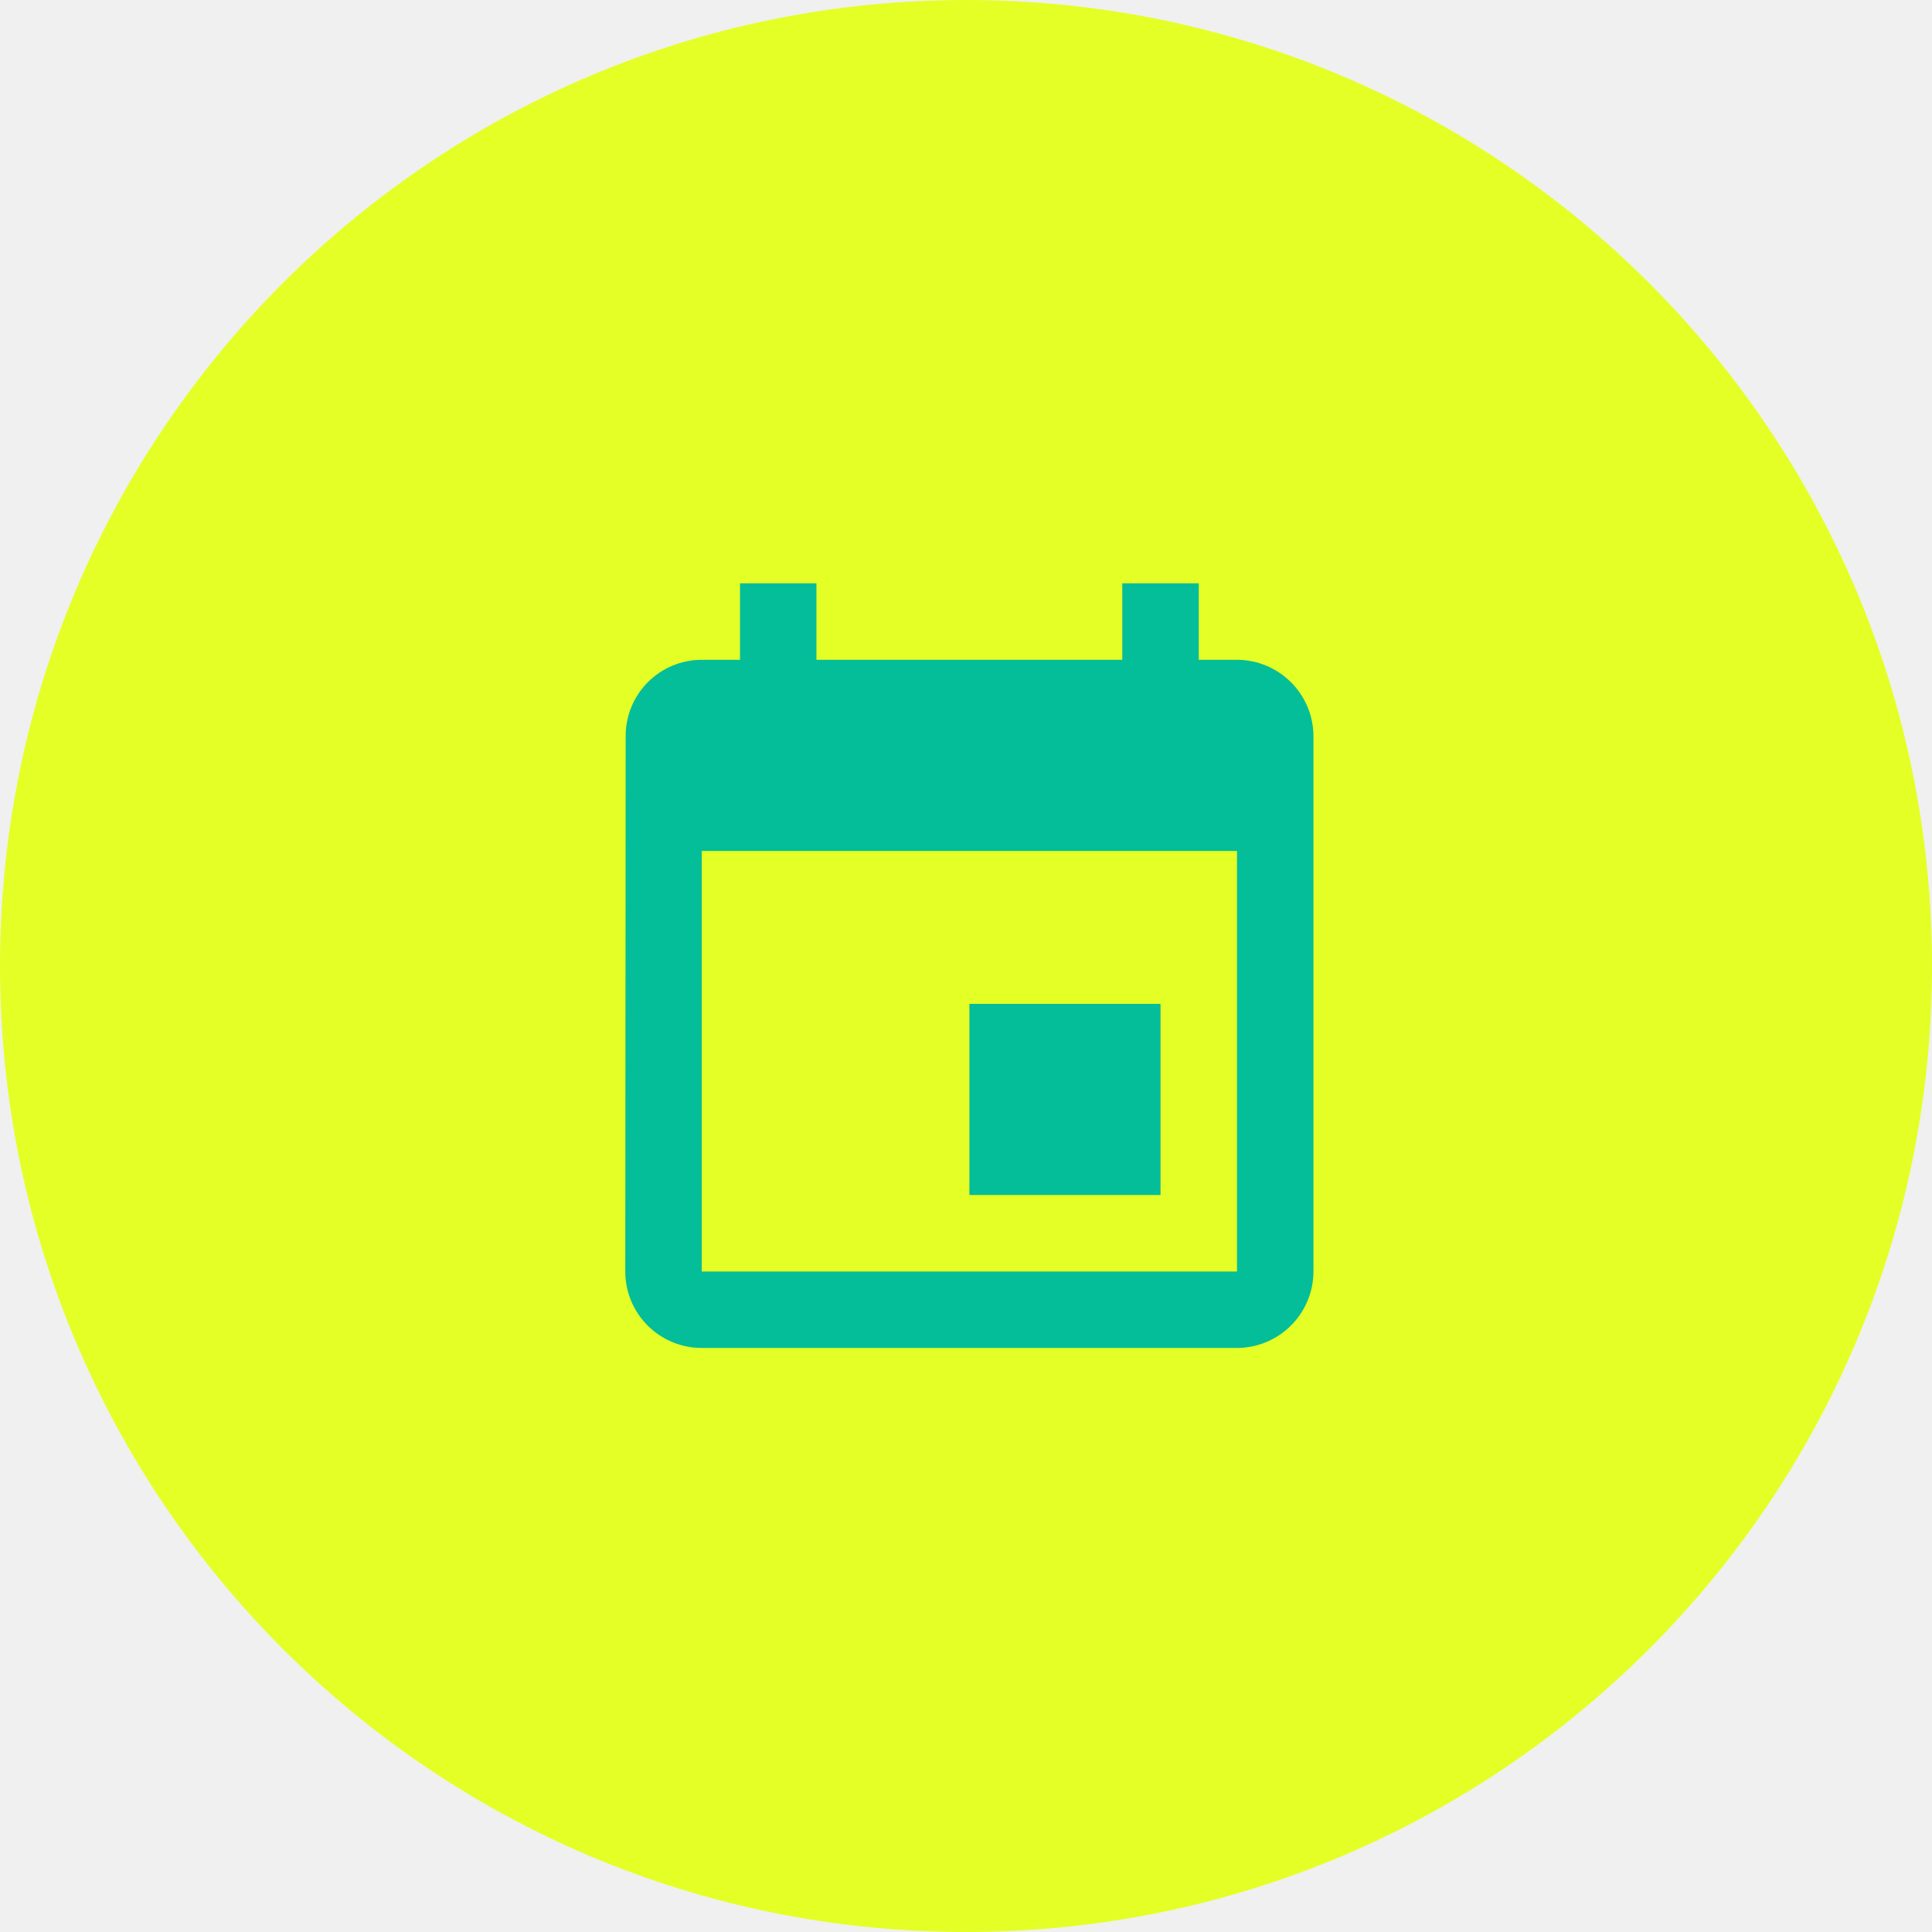
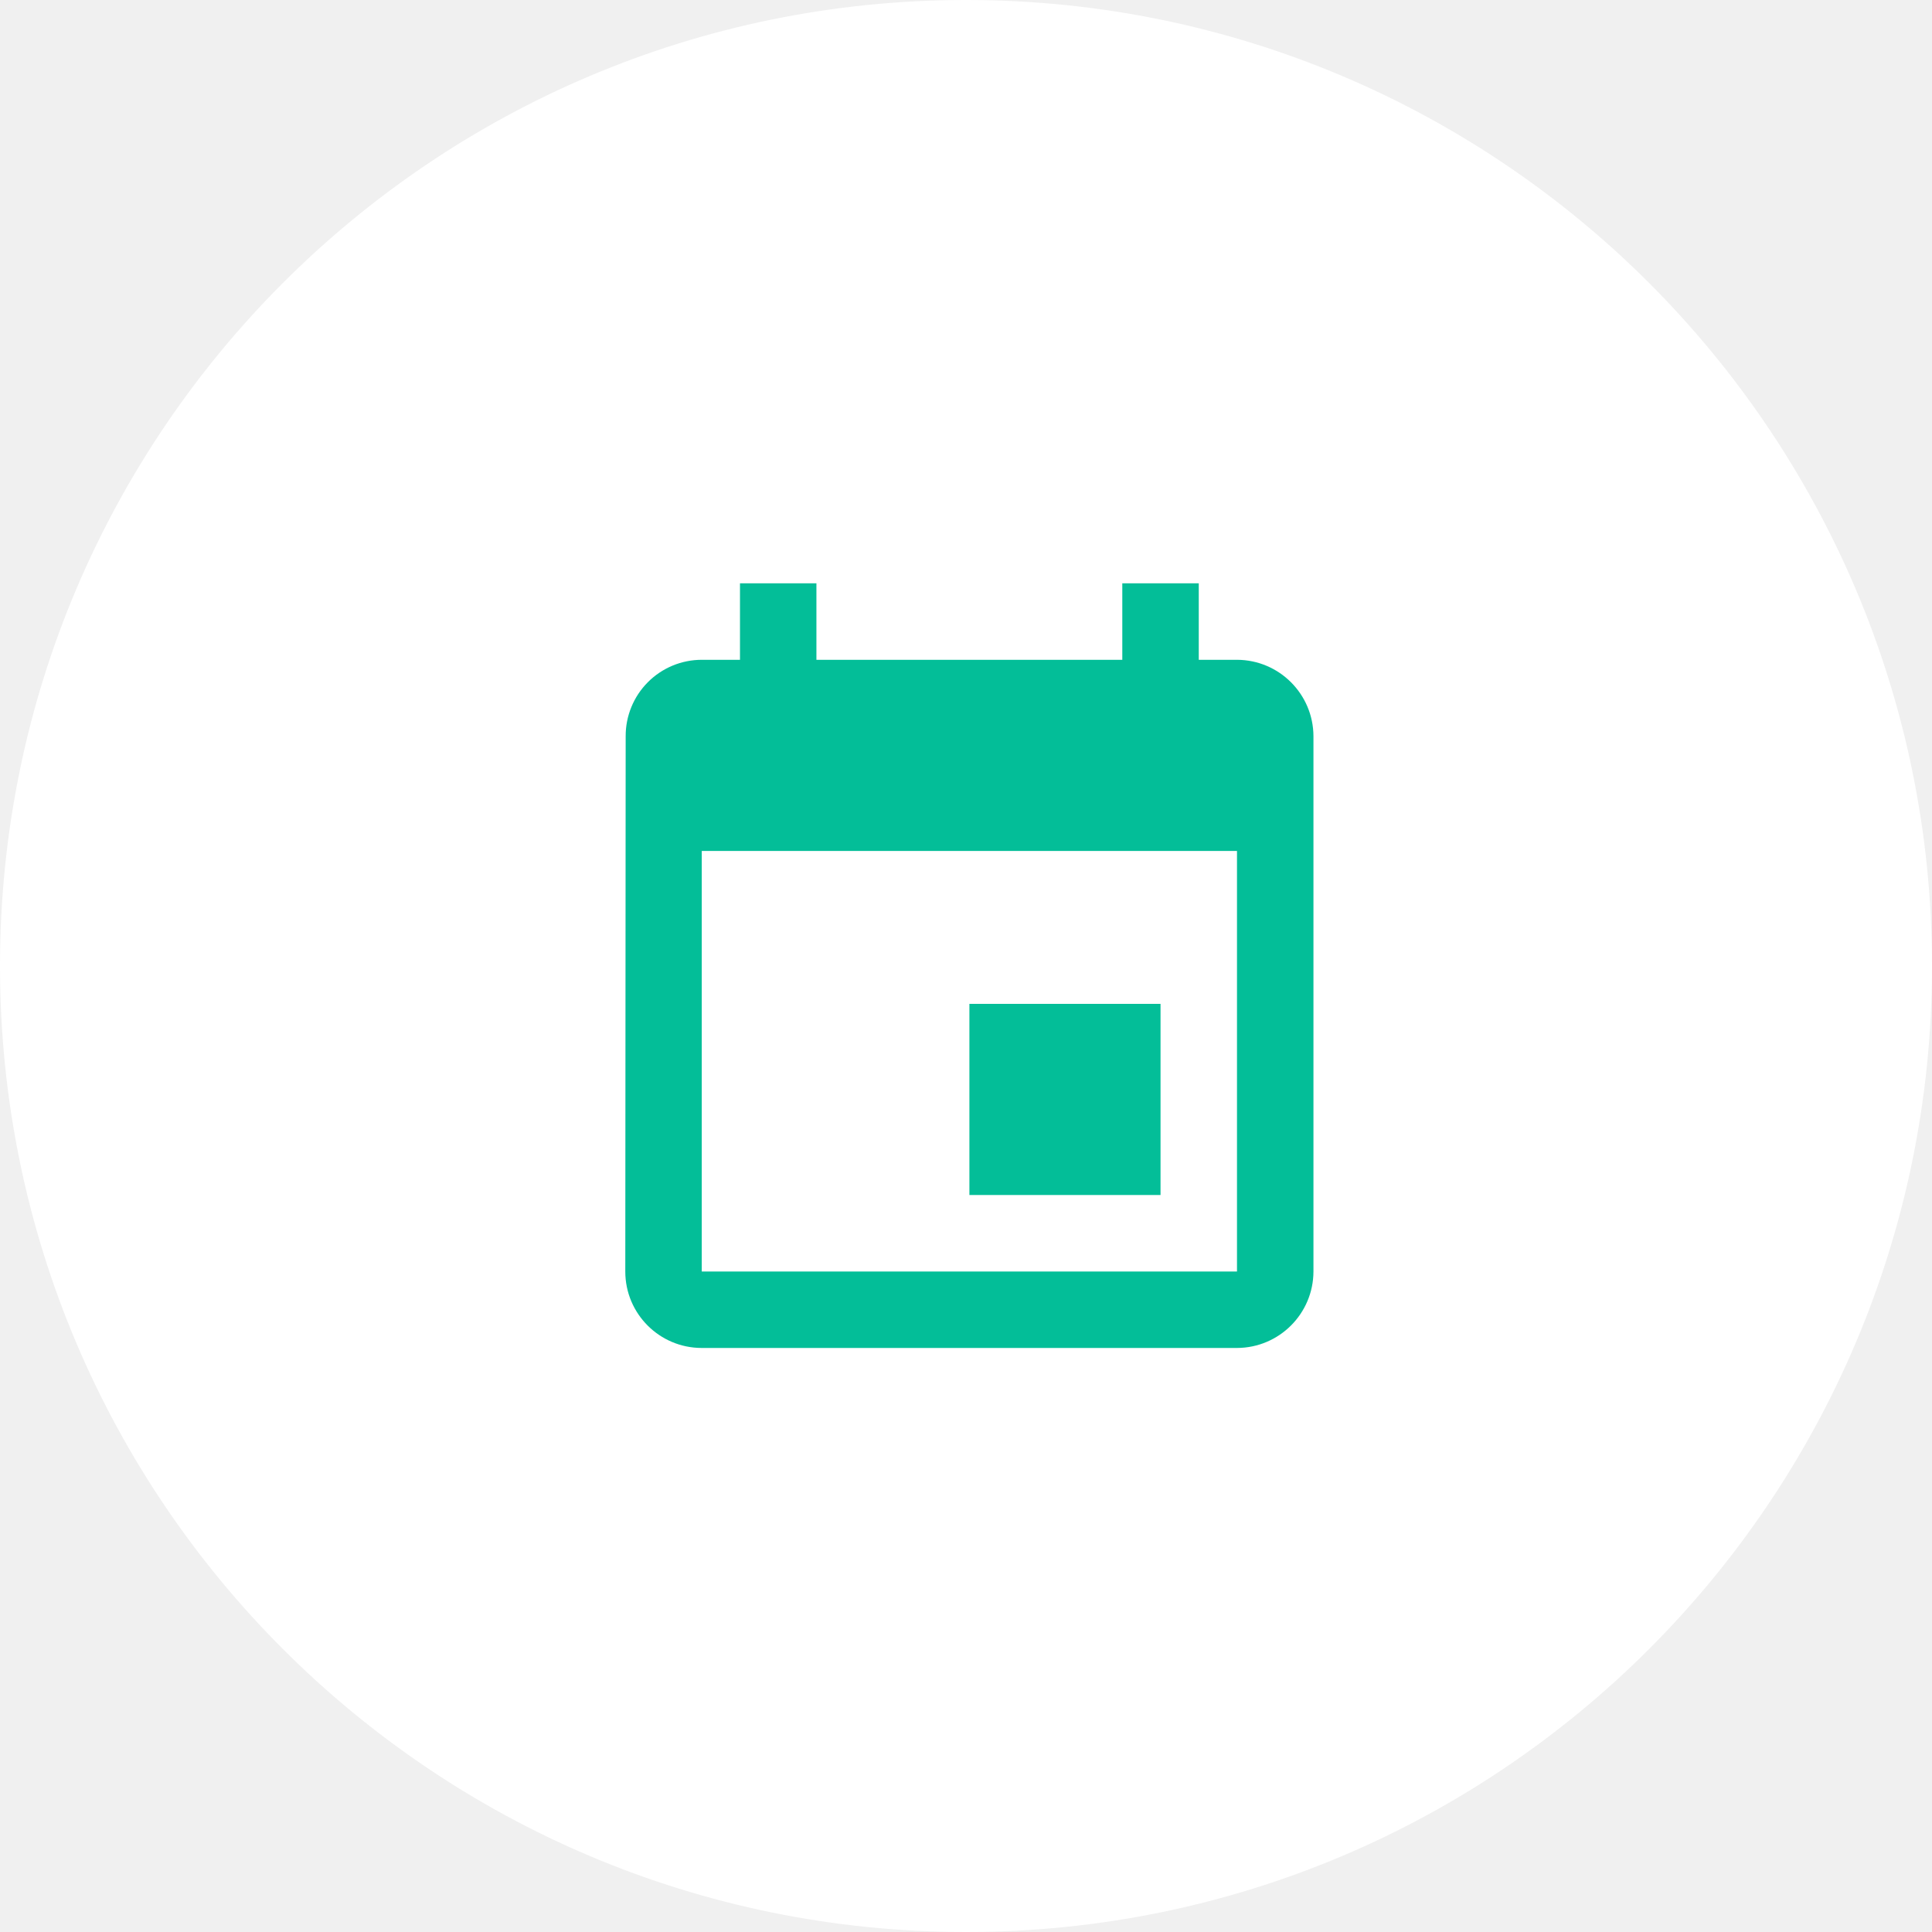
<svg xmlns="http://www.w3.org/2000/svg" width="280" height="280" viewBox="0 0 280 280">
  <g id="Group_1401" data-name="Group 1401" transform="translate(-684 -233)">
    <g id="Group_1357" data-name="Group 1357">
      <g id="Group_1349" data-name="Group 1349" transform="translate(-67 31)">
-         <circle id="Ellipse_3" data-name="Ellipse 3" cx="140" cy="140" r="140" transform="translate(751 202)" fill="#e4ff26" />
+         <circle id="Ellipse_3" data-name="Ellipse 3" cx="140" cy="140" r="140" transform="translate(751 202)" fill="white" />
      </g>
    </g>
    <path id="Path_338" data-name="Path 338" d="M80.571,61.948h-27.7v27.7h27.7ZM75.03,1V12.082H30.7V1H19.622V12.082H14.082A11.031,11.031,0,0,0,3.055,23.163L3,100.734a11.078,11.078,0,0,0,11.082,11.082H91.652a11.114,11.114,0,0,0,11.082-11.082V23.163A11.114,11.114,0,0,0,91.652,12.082H86.112V1Zm16.622,99.734H14.082V39.785H91.652Z" transform="translate(771.622 316.541)" fill="#03be98" />
  </g>
</svg>
